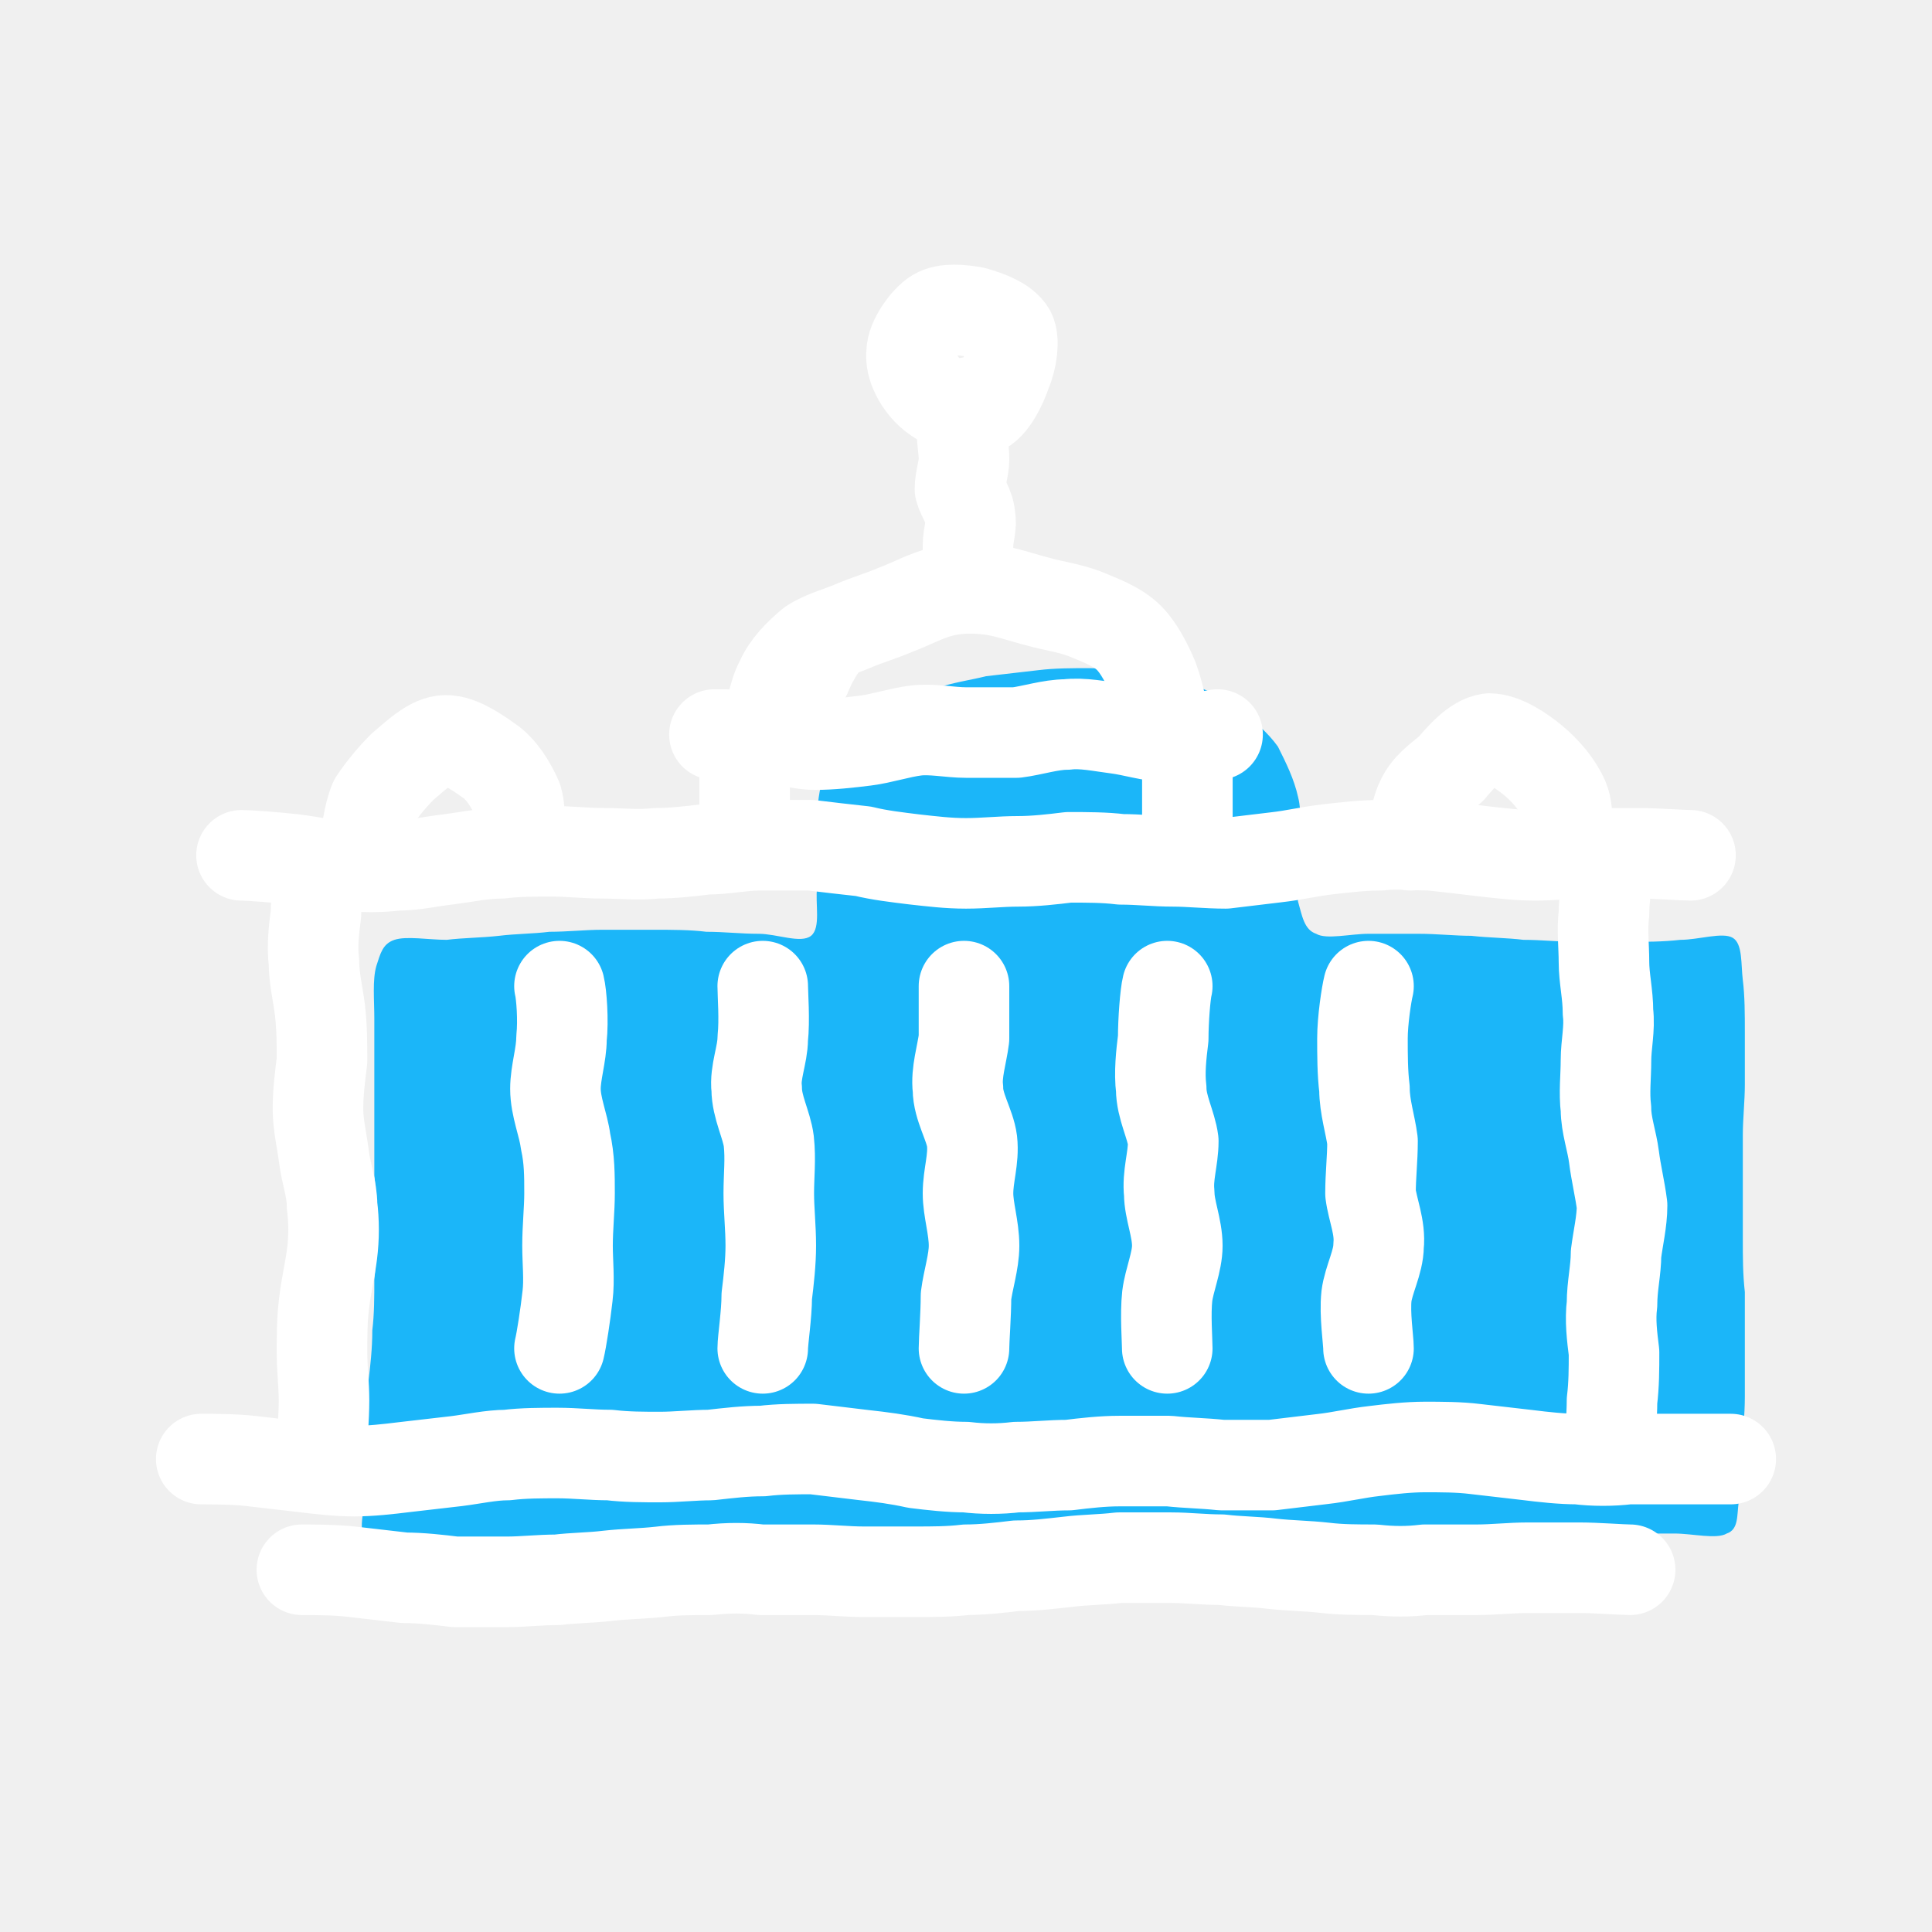
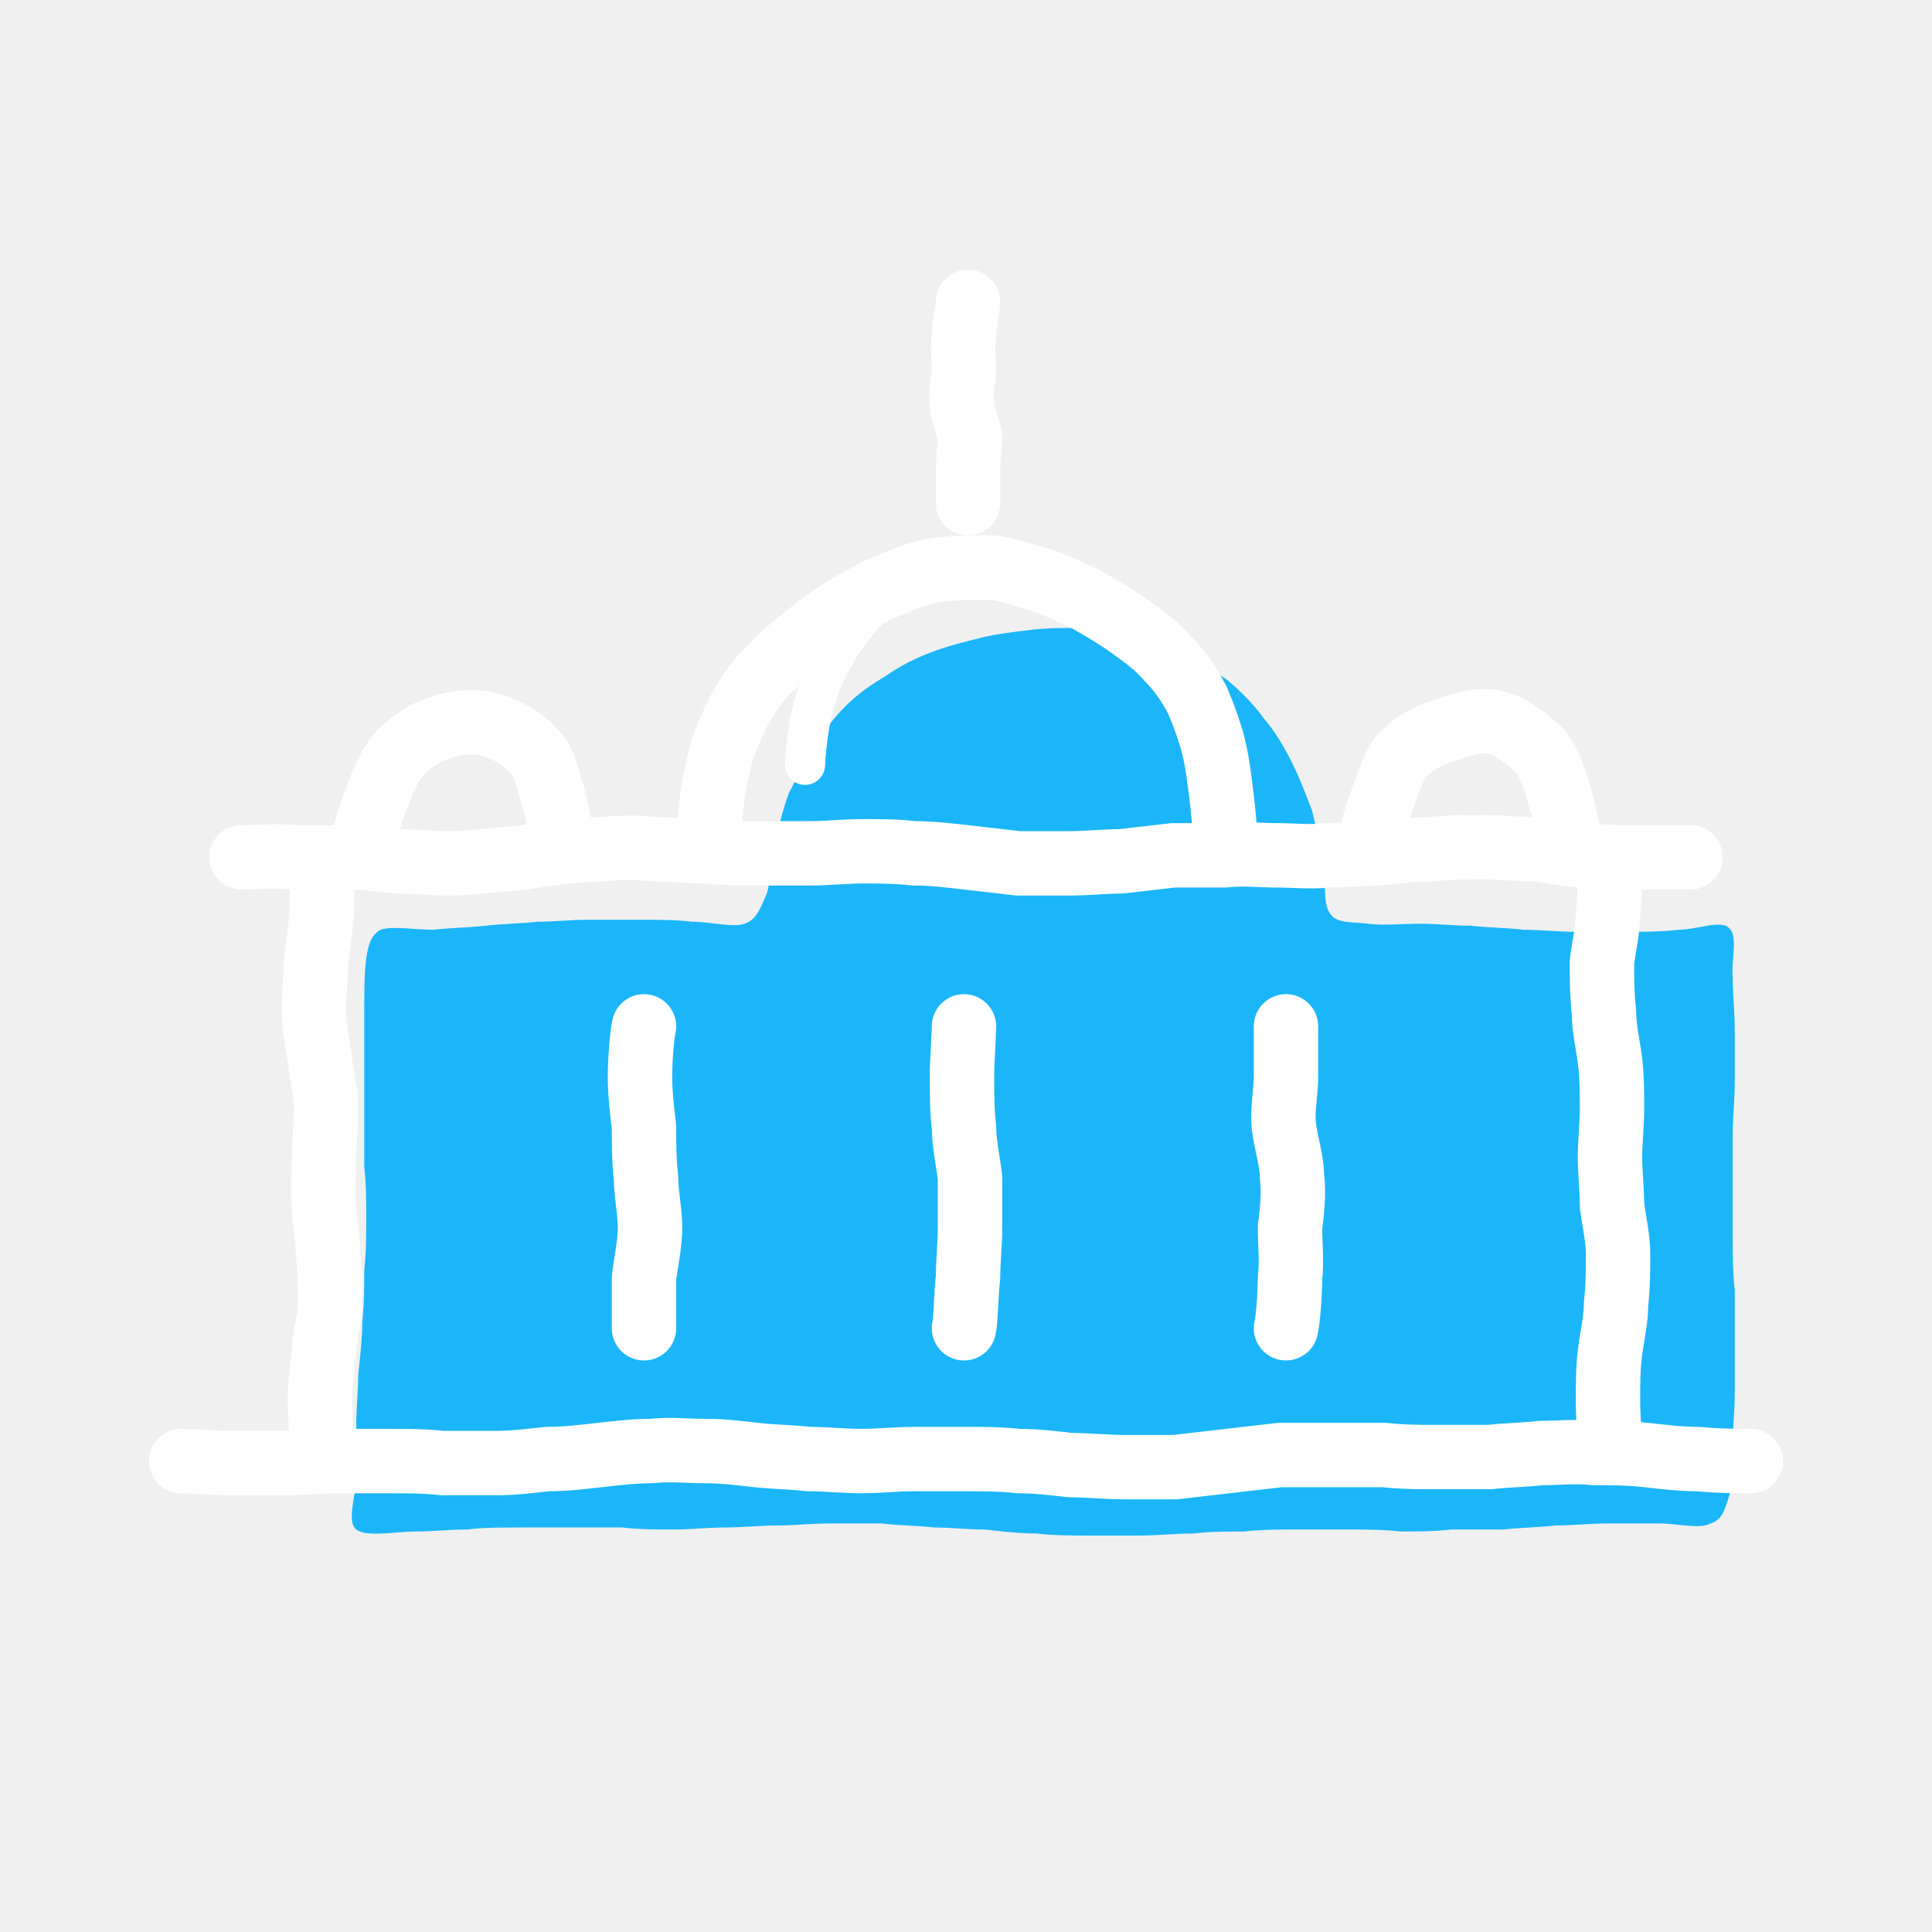
<svg xmlns="http://www.w3.org/2000/svg" viewBox="0 0 96 96" width="96" height="96">
-   <g transform="translate(4.5 4.5)" fill="#1BB6F9">
-     <path d="M13.7 72C13.2 71.5 13.7 70.3 13.7 69.4C13.6 68.5 13.7 67.7 13.7 66.8C13.7 66 13.8 65.1 13.8 64.2C13.9 63.4 14 62.5 14 61.6C14.1 60.8 14.1 59.9 14.1 59.1C14.2 58.2 14.2 57.3 14.2 56.5C14.2 55.6 14.2 54.7 14.1 53.9C14.1 53 14.1 52.1 14.1 51.3C14.1 50.4 14.1 49.6 14.1 48.7C14.1 47.8 14.1 47 14.1 46.1C14.1 45.2 14 44.2 14.2 43.5C14.4 42.9 14.5 42.4 15.1 42.2C15.7 42 16.8 42.2 17.7 42.2C18.5 42.1 19.4 42.1 20.3 42C21.1 41.9 22 41.9 22.8 41.8C23.7 41.8 24.6 41.7 25.4 41.7C26.3 41.7 27.2 41.7 28 41.7C28.9 41.7 29.8 41.7 30.6 41.8C31.5 41.8 32.3 41.9 33.2 41.9C34.1 41.9 35.3 42.4 35.8 42C36.3 41.6 36 40.4 36.1 39.6C36.1 38.8 36 37.9 36 37C36.1 36.2 36.1 35.3 36.3 34.5C36.6 33.7 37.1 32.9 37.7 32.3C38.2 31.6 39 31.1 39.7 30.7C40.4 30.3 41.2 30 42 29.7C42.9 29.4 43.7 29.3 44.5 29.1C45.4 29 46.2 28.9 47.1 28.8C47.9 28.7 48.8 28.7 49.6 28.7C50.5 28.7 51.3 28.8 52.2 28.9C53 29 53.9 29.2 54.7 29.5C55.5 29.8 56.4 30.2 57.1 30.8C57.8 31.3 58.5 31.9 59 32.6C59.4 33.4 59.8 34.2 60 35.1C60.2 35.9 60.1 36.8 60.1 37.7C60.1 38.6 59.9 39.6 60 40.3C60.2 41 60.3 41.7 60.9 41.9C61.4 42.2 62.6 41.9 63.5 41.9C64.3 41.9 65.2 41.9 66 41.9C66.9 41.9 67.8 42 68.6 42C69.5 42.1 70.4 42.1 71.2 42.2C72.1 42.2 73 42.3 73.8 42.3C74.7 42.3 75.5 42.4 76.4 42.3C77.3 42.3 78.1 42.3 79 42.2C79.9 42.2 81.1 41.8 81.6 42.1C82.1 42.4 82 43.4 82.1 44.2C82.2 45 82.2 45.9 82.2 46.8C82.2 47.6 82.2 48.5 82.2 49.4C82.2 50.2 82.1 51.1 82.1 51.9C82.1 52.8 82.1 53.7 82.1 54.5C82.1 55.4 82.1 56.3 82.1 57.1C82.1 58 82.1 58.8 82.2 59.7C82.2 60.6 82.2 61.4 82.2 62.3C82.2 63.2 82.2 64 82.2 64.9C82.2 65.8 82.1 66.6 82.1 67.5C82 68.3 82 69.4 81.9 70.1C81.8 70.8 81.9 71.5 81.3 71.7C80.8 72 79.6 71.7 78.7 71.7C77.9 71.7 77 71.7 76.2 71.7C75.3 71.7 74.4 71.8 73.6 71.8C72.7 71.9 71.8 71.9 71 72C70.1 72 69.3 72 68.4 72C67.5 72.1 66.7 72.1 65.8 72.1C64.9 72 64.1 72 63.2 72C62.3 72 61.5 72 60.6 72C59.8 72 58.9 72 58 72.1C57.2 72.1 56.3 72.1 55.4 72.2C54.6 72.2 53.7 72.3 52.8 72.3C52 72.3 51.1 72.3 50.3 72.3C49.4 72.3 48.5 72.3 47.7 72.2C46.8 72.2 45.9 72.1 45.1 72C44.2 72 43.4 71.9 42.5 71.9C41.6 71.8 40.8 71.8 39.9 71.7C39 71.7 38.2 71.7 37.3 71.7C36.4 71.7 35.6 71.8 34.7 71.8C33.9 71.8 33 71.9 32.1 71.9C31.3 71.9 30.4 72 29.5 72C28.7 72 27.8 72 26.9 71.9C26.1 71.9 25.2 71.9 24.4 71.9C23.5 71.9 22.6 71.9 21.8 71.9C20.9 71.9 20 71.9 19.2 72C18.3 72 17.5 72.1 16.6 72.1C15.7 72.1 14.2 72.5 13.7 72Z" />
+   <g transform="translate(4 4)" fill="#1BB6F9">
+     <path d="M13.7 72C13.2 71.6 13.7 70.3 13.7 69.4C13.6 68.6 13.7 67.7 13.7 66.8C13.7 66 13.8 65.1 13.8 64.3C13.9 63.4 14 62.5 14 61.7C14.1 60.8 14.1 60 14.1 59.1C14.2 58.2 14.2 57.4 14.2 56.5C14.2 55.7 14.2 54.8 14.1 54C14.1 53.1 14.1 52.2 14.1 51.4C14.1 50.5 14.1 49.7 14.1 48.8C14.1 47.9 14.1 47.1 14.1 46.2C14.1 45.4 14.1 44.3 14.2 43.6C14.3 43 14.4 42.5 14.9 42.2C15.5 42 16.7 42.2 17.5 42.2C18.4 42.1 19.2 42.1 20.1 42C21 41.9 21.8 41.9 22.7 41.8C23.5 41.8 24.4 41.7 25.3 41.7C26.1 41.7 27 41.7 27.8 41.7C28.7 41.7 29.5 41.7 30.4 41.8C31.3 41.8 32.4 42.1 33 41.9C33.6 41.7 33.8 41.1 34.1 40.4C34.3 39.8 34.3 38.7 34.5 37.9C34.7 37.1 34.9 36.2 35.2 35.4C35.6 34.7 35.9 33.9 36.4 33.1C36.9 32.4 37.4 31.7 38 31.1C38.6 30.5 39.3 30 40 29.6C40.7 29.1 41.5 28.7 42.3 28.4C43.1 28.1 43.9 27.9 44.7 27.7C45.5 27.5 46.4 27.4 47.2 27.3C48 27.2 48.9 27.2 49.8 27.2C50.6 27.3 51.5 27.4 52.3 27.6C53.1 27.8 54 28.1 54.8 28.4C55.5 28.8 56.3 29.3 57 29.8C57.7 30.4 58.3 31 58.8 31.7C59.4 32.4 59.8 33.1 60.2 33.9C60.6 34.7 60.9 35.5 61.2 36.3C61.4 37.1 61.6 38 61.8 38.8C61.9 39.7 61.7 40.9 62.1 41.4C62.4 41.9 63.2 41.8 64 41.9C64.7 42 65.7 41.9 66.6 41.9C67.4 41.9 68.3 42 69.1 42C70 42.1 70.9 42.1 71.7 42.2C72.6 42.2 73.4 42.3 74.3 42.3C75.1 42.3 76 42.4 76.9 42.3C77.7 42.3 78.6 42.3 79.4 42.2C80.3 42.2 81.5 41.7 81.9 42.1C82.4 42.5 82 43.8 82.1 44.6C82.1 45.5 82.2 46.3 82.2 47.2C82.2 48 82.2 48.9 82.2 49.8C82.2 50.6 82.1 51.5 82.1 52.3C82.1 53.2 82.1 54.1 82.1 54.9C82.1 55.8 82.1 56.6 82.1 57.5C82.1 58.4 82.1 59.2 82.2 60.1C82.2 60.9 82.2 61.8 82.2 62.7C82.2 63.5 82.2 64.4 82.2 65.2C82.2 66.1 82.1 66.9 82.1 67.8C82 68.7 82.1 69.7 81.9 70.4C81.7 71 81.6 71.5 81 71.7C80.5 72 79.3 71.7 78.5 71.7C77.6 71.7 76.7 71.7 75.9 71.7C75 71.7 74.2 71.8 73.3 71.8C72.4 71.9 71.6 71.9 70.7 72C69.9 72 69 72 68.1 72C67.3 72.1 66.4 72.1 65.6 72.1C64.7 72 63.8 72 63 72C62.1 72 61.3 72 60.4 72C59.5 72 58.7 72 57.8 72.1C57 72.1 56.1 72.1 55.3 72.2C54.4 72.2 53.5 72.3 52.7 72.3C51.8 72.3 51 72.3 50.1 72.3C49.2 72.3 48.4 72.3 47.5 72.2C46.7 72.2 45.8 72.1 44.9 72C44.1 72 43.2 71.9 42.4 71.9C41.5 71.8 40.6 71.8 39.8 71.7C38.9 71.7 38.1 71.7 37.2 71.7C36.3 71.7 35.5 71.8 34.6 71.8C33.8 71.8 32.9 71.9 32 71.9C31.2 71.9 30.3 72 29.5 72C28.6 72 27.8 72 26.9 71.9C26 71.9 25.2 71.9 24.3 71.9C23.5 71.9 22.6 71.9 21.7 71.9C20.9 71.9 20 71.9 19.2 72C18.3 72 17.5 72.1 16.6 72.1C15.7 72.1 14.2 72.4 13.7 72Z" />
  </g>
-   <g fill="none" stroke="#FFFFFF" stroke-width="2.4" stroke-linecap="round">
-     <path d="M41 34 C42 31.5 44 30.5 46 30" />
+   <g fill="none" stroke="#FFFFFF" stroke-width="2" stroke-linecap="round">
+     <path d="M40 38C40 37.7 40.1 36.7 40.2 36.1C40.3 35.5 40.5 34.8 40.7 34.2C40.9 33.6 41.2 33 41.5 32.5C41.8 31.9 42.2 31.4 42.6 30.9C43 30.4 43.4 30 43.9 29.6C44.4 29.2 45.2 28.7 45.5 28.5" />
  </g>
-   <g fill="none" stroke="#FFFFFF" stroke-width="4.5" stroke-linecap="round" stroke-linejoin="round">
-     <path d="M38.1 36C38.3 35.6 38.4 34.5 38.8 33.8C39.1 33.1 39.7 32.5 40.3 32C40.9 31.6 41.7 31.4 42.4 31.1C43.1 30.8 43.8 30.6 44.5 30.3C45.3 30 46 29.6 46.8 29.4C47.6 29.2 48.4 29.2 49.2 29.3C50 29.4 50.8 29.7 51.6 29.9C52.3 30.1 53.1 30.2 53.9 30.5C54.6 30.8 55.5 31.1 56.1 31.7C56.6 32.2 57 33 57.3 33.7C57.6 34.5 57.8 35.6 57.9 36" />
-     <path d="M48.1 28.5C48.1 28.3 48.1 27.6 48.1 27.1C48.1 26.6 48.3 26.1 48.2 25.7C48.2 25.2 47.8 24.7 47.7 24.3C47.7 23.8 47.9 23.3 47.9 22.8C47.9 22.4 47.8 21.9 47.8 21.4C47.9 20.9 48.1 20.2 48.1 20" />
-     <path d="M45.3 17.5C45.2 18.2 45.7 19.1 46.3 19.6C46.9 20.1 48 20.6 48.7 20.4C49.3 20.2 49.8 19.1 50 18.5C50.3 17.8 50.4 16.9 50.2 16.5C49.9 16 49.1 15.7 48.4 15.5C47.8 15.4 47 15.3 46.5 15.6C46 15.9 45.3 16.9 45.3 17.5Z" />
-     <path d="M35.5 36.5C35.9 36.5 37.2 36.5 38 36.6C38.8 36.7 39.7 37 40.5 37C41.3 37 42.2 36.9 43 36.8C43.8 36.7 44.7 36.4 45.5 36.3C46.3 36.2 47.2 36.4 48 36.4C48.8 36.4 49.7 36.4 50.5 36.4C51.3 36.3 52.2 36 53 36C53.8 35.9 54.7 36.1 55.5 36.2C56.3 36.3 57.2 36.6 58 36.6C58.8 36.7 60.1 36.6 60.5 36.5" />
-     <path d="M37 36.5 L37 42" />
-     <path d="M59 36.5 L59 42" />
-     <path d="M12 42.5C12.4 42.5 13.7 42.6 14.6 42.7C15.4 42.8 16.3 43 17.1 43C18 43.1 18.9 43.1 19.7 43C20.6 43 21.4 42.8 22.3 42.7C23.1 42.6 24 42.4 24.9 42.4C25.7 42.3 26.6 42.3 27.4 42.3C28.3 42.3 29.1 42.4 30 42.4C30.9 42.4 31.7 42.5 32.6 42.4C33.4 42.4 34.3 42.3 35.1 42.2C36 42.2 36.9 42 37.7 42C38.6 42 39.4 42 40.3 42C41.1 42.1 42 42.2 42.9 42.3C43.7 42.5 44.6 42.6 45.4 42.7C46.3 42.8 47.1 42.9 48 42.9C48.9 42.9 49.7 42.8 50.6 42.8C51.4 42.8 52.3 42.7 53.1 42.6C54 42.6 54.9 42.6 55.7 42.7C56.6 42.7 57.4 42.8 58.3 42.8C59.1 42.8 60 42.9 60.9 42.9C61.7 42.8 62.6 42.7 63.4 42.6C64.3 42.5 65.1 42.3 66 42.2C66.9 42.1 67.7 42 68.6 42C69.4 41.9 70.3 42 71.1 42C72 42.1 72.9 42.2 73.7 42.3C74.6 42.4 75.4 42.5 76.3 42.5C77.1 42.5 78 42.4 78.9 42.4C79.7 42.4 80.6 42.4 81.4 42.4C82.3 42.4 83.6 42.5 84 42.5" />
-     <path d="M16 43C15.9 43.4 15.7 44.6 15.7 45.4C15.6 46.2 15.5 47 15.6 47.8C15.6 48.6 15.8 49.4 15.9 50.2C16 51.1 16 51.9 16 52.7C15.9 53.5 15.8 54.3 15.8 55.1C15.8 55.9 16 56.7 16.1 57.5C16.2 58.3 16.5 59.1 16.5 59.9C16.6 60.7 16.6 61.5 16.5 62.3C16.4 63.1 16.2 63.9 16.1 64.8C16 65.6 16 66.4 16 67.2C16 68 16.1 68.8 16.1 69.6C16.1 70.4 16 71.6 16 72" />
-     <path d="M79.9 43C79.9 43.4 79.7 44.6 79.7 45.4C79.6 46.2 79.7 47 79.7 47.8C79.7 48.6 79.9 49.4 79.9 50.3C80 51.1 79.8 51.9 79.8 52.7C79.8 53.5 79.7 54.3 79.8 55.1C79.8 55.9 80.1 56.7 80.2 57.5C80.3 58.3 80.5 59.1 80.6 59.9C80.6 60.7 80.4 61.5 80.3 62.3C80.3 63.1 80.1 63.9 80.1 64.8C80 65.6 80.1 66.4 80.2 67.2C80.2 68 80.2 68.8 80.1 69.6C80.1 70.4 80 71.6 79.9 72" />
-     <path d="M18.1 42C18.2 41.6 18.3 40.5 18.6 39.8C19 39.2 19.5 38.6 20 38.1C20.6 37.6 21.3 36.9 22 36.8C22.7 36.7 23.6 37.3 24.3 37.8C24.9 38.2 25.4 39 25.7 39.7C25.9 40.4 25.8 41.6 25.9 42" />
-     <path d="M70.1 42C70.2 41.6 70.3 40.4 70.6 39.8C70.9 39.1 71.5 38.7 72.1 38.2C72.6 37.6 73.3 36.8 74 36.7C74.7 36.7 75.6 37.3 76.2 37.8C76.8 38.3 77.4 39 77.7 39.7C78 40.4 77.8 41.6 77.9 42" />
-     <path d="M27.8 49C27.9 49.4 28 50.7 27.9 51.6C27.9 52.4 27.6 53.3 27.6 54.1C27.6 55 28 55.9 28.1 56.7C28.3 57.6 28.3 58.4 28.3 59.3C28.3 60.1 28.2 61 28.2 61.9C28.2 62.7 28.3 63.6 28.2 64.4C28.1 65.3 27.9 66.6 27.8 67" />
-     <path d="M37.9 49C37.9 49.4 38 50.7 37.9 51.6C37.9 52.4 37.5 53.3 37.6 54.1C37.6 55 38.1 55.9 38.2 56.7C38.3 57.6 38.2 58.4 38.2 59.3C38.2 60.1 38.3 61 38.3 61.9C38.3 62.7 38.2 63.6 38.1 64.4C38.1 65.3 37.9 66.6 37.9 67" />
-     <path d="M47.9 49C47.9 49.4 47.9 50.7 47.9 51.6C47.8 52.4 47.5 53.3 47.6 54.1C47.6 55 48.2 55.9 48.3 56.7C48.4 57.6 48.1 58.4 48.1 59.3C48.1 60.1 48.4 61 48.4 61.9C48.4 62.7 48.1 63.6 48 64.4C48 65.3 47.9 66.6 47.9 67" />
-     <path d="M58 49C57.9 49.4 57.8 50.7 57.8 51.6C57.7 52.4 57.6 53.3 57.7 54.1C57.7 55 58.2 55.9 58.3 56.7C58.3 57.6 58 58.4 58.1 59.3C58.1 60.1 58.5 61 58.5 61.9C58.5 62.7 58.1 63.6 58 64.4C57.9 65.3 58 66.6 58 67" />
-     <path d="M68 49C67.9 49.4 67.7 50.7 67.7 51.6C67.7 52.4 67.7 53.3 67.8 54.1C67.8 55 68.1 55.9 68.2 56.7C68.2 57.6 68.1 58.4 68.1 59.3C68.2 60.1 68.6 61 68.5 61.9C68.5 62.7 68 63.6 67.9 64.4C67.8 65.3 68 66.6 68 67" />
-     <path d="M10 72.5C10.4 72.5 11.7 72.5 12.5 72.6C13.4 72.7 14.2 72.8 15.1 72.9C15.9 73 16.8 73.1 17.6 73.1C18.4 73.1 19.3 73 20.1 72.9C21 72.8 21.8 72.7 22.7 72.6C23.5 72.5 24.4 72.3 25.2 72.3C26 72.2 26.9 72.2 27.7 72.2C28.6 72.2 29.4 72.3 30.3 72.3C31.1 72.4 32 72.4 32.8 72.4C33.6 72.4 34.5 72.3 35.3 72.3C36.2 72.2 37 72.1 37.9 72.1C38.7 72 39.6 72 40.4 72C41.2 72.1 42.1 72.2 42.9 72.3C43.8 72.4 44.6 72.5 45.5 72.7C46.3 72.8 47.2 72.9 48 72.9C48.8 73 49.7 73 50.5 72.9C51.4 72.9 52.2 72.8 53.1 72.8C53.9 72.7 54.8 72.6 55.6 72.6C56.4 72.6 57.3 72.6 58.1 72.6C59 72.7 59.8 72.7 60.7 72.8C61.5 72.8 62.4 72.8 63.2 72.8C64 72.7 64.9 72.6 65.7 72.5C66.6 72.4 67.4 72.2 68.3 72.1C69.1 72 70 71.9 70.8 71.9C71.6 71.9 72.5 71.9 73.3 72C74.2 72.1 75 72.2 75.9 72.3C76.7 72.4 77.6 72.5 78.4 72.5C79.2 72.6 80.1 72.6 80.9 72.5C81.8 72.5 82.6 72.5 83.5 72.5C84.3 72.5 85.6 72.5 86 72.5" />
-     <path d="M15 78C15.4 78 16.7 78 17.5 78.1C18.4 78.2 19.2 78.3 20.1 78.4C20.9 78.4 21.8 78.5 22.6 78.6C23.5 78.6 24.3 78.6 25.2 78.6C26 78.6 26.8 78.5 27.7 78.5C28.5 78.4 29.4 78.4 30.2 78.3C31.1 78.2 31.9 78.2 32.8 78.1C33.6 78 34.5 78 35.3 78C36.2 77.9 37 77.9 37.8 78C38.7 78 39.5 78 40.4 78C41.2 78 42.1 78.1 42.9 78.1C43.8 78.1 44.6 78.1 45.5 78.1C46.3 78.1 47.2 78.1 48 78C48.8 78 49.7 77.9 50.5 77.8C51.4 77.8 52.2 77.7 53.1 77.6C53.9 77.5 54.8 77.5 55.6 77.4C56.5 77.4 57.3 77.4 58.2 77.4C59 77.4 59.8 77.5 60.7 77.5C61.5 77.6 62.4 77.6 63.2 77.7C64.1 77.8 64.9 77.8 65.8 77.9C66.6 78 67.5 78 68.3 78C69.2 78.1 70 78.1 70.8 78C71.7 78 72.5 78 73.4 78C74.2 78 75.1 77.9 75.9 77.9C76.8 77.9 77.6 77.9 78.5 77.9C79.3 77.9 80.6 78 81 78" />
+   <g fill="none" stroke="#FFFFFF" stroke-width="3.2" stroke-linecap="round" stroke-linejoin="round">
+     <path d="M35.1 42C35.2 41.6 35.3 40.4 35.4 39.6C35.5 38.8 35.7 38 35.9 37.2C36.2 36.4 36.5 35.7 36.9 35C37.3 34.3 37.8 33.6 38.4 33.1C38.9 32.5 39.6 32 40.2 31.5C40.8 31 41.5 30.5 42.2 30.1C42.9 29.7 43.6 29.3 44.4 29C45.1 28.7 45.9 28.4 46.7 28.3C47.6 28.2 48.4 28.2 49.3 28.2C50.1 28.3 50.9 28.6 51.7 28.8C52.5 29.1 53.2 29.4 54 29.8C54.7 30.2 55.4 30.6 56.1 31.1C56.8 31.6 57.5 32.1 58 32.7C58.6 33.3 59.1 34 59.5 34.8C59.8 35.5 60.1 36.3 60.3 37.1C60.5 37.9 60.6 38.8 60.7 39.6C60.8 40.4 60.9 41.6 60.9 42" />
+     <path d="M48.1 25C48.1 24.7 48.1 23.9 48.1 23.3C48.1 22.8 48.2 22.2 48.2 21.7C48.1 21.1 47.8 20.6 47.8 20C47.7 19.4 47.9 18.9 47.9 18.3C47.9 17.8 47.8 17.2 47.9 16.7C47.9 16.1 48.1 15.3 48.1 15" />
+     <path d="M12 42.6C12.4 42.6 13.7 42.5 14.6 42.6C15.4 42.6 16.3 42.6 17.1 42.6C18 42.6 18.9 42.7 19.7 42.8C20.6 42.8 21.4 42.9 22.3 42.9C23.1 42.9 24 42.8 24.9 42.7C25.7 42.7 26.6 42.5 27.4 42.4C28.3 42.3 29.1 42.2 30 42.2C30.9 42.1 31.7 42.1 32.6 42.2C33.4 42.2 34.3 42.3 35.1 42.3C36 42.4 36.9 42.4 37.7 42.4C38.6 42.4 39.4 42.4 40.3 42.4C41.1 42.4 42 42.3 42.9 42.3C43.7 42.3 44.6 42.3 45.4 42.4C46.3 42.4 47.1 42.5 48 42.6C48.9 42.7 49.7 42.8 50.6 42.9C51.4 42.9 52.3 42.9 53.1 42.9C54 42.9 54.9 42.8 55.7 42.8C56.6 42.7 57.4 42.6 58.3 42.5C59.1 42.5 60 42.5 60.9 42.5C61.7 42.4 62.6 42.5 63.4 42.5C64.3 42.5 65.1 42.6 66 42.5C66.9 42.5 67.7 42.4 68.6 42.4C69.4 42.3 70.3 42.2 71.1 42.2C72 42.1 72.9 42.1 73.7 42.1C74.6 42.1 75.4 42.2 76.3 42.2C77.1 42.3 78 42.5 78.9 42.5C79.7 42.6 80.6 42.6 81.4 42.6C82.3 42.6 83.6 42.6 84 42.6" />
+     <path d="M16 43C16 43.4 16 44.6 16 45.4C15.9 46.2 15.8 47 15.7 47.8C15.7 48.6 15.6 49.4 15.6 50.2C15.6 51.1 15.8 51.9 15.9 52.7C16 53.5 16.2 54.3 16.2 55.1C16.2 55.9 16.1 56.7 16.1 57.5C16.1 58.3 16 59.1 16.1 59.9C16.1 60.7 16.3 61.5 16.3 62.3C16.4 63.1 16.4 63.9 16.4 64.8C16.4 65.6 16.1 66.4 16.1 67.2C16 68 15.9 68.8 15.9 69.6C15.9 70.4 16 71.6 16 72" />
+     <path d="M80 43C80 43.4 80 44.6 79.9 45.4C79.9 46.2 79.7 47 79.6 47.8C79.6 48.6 79.6 49.4 79.7 50.3C79.7 51.1 79.9 51.9 80 52.7C80.1 53.5 80.1 54.3 80.1 55.1C80.1 55.9 80 56.7 80 57.5C80 58.3 80.1 59.1 80.1 59.9C80.2 60.7 80.4 61.5 80.4 62.3C80.4 63.1 80.4 63.9 80.3 64.8C80.3 65.6 80.1 66.4 80 67.2C79.9 68 79.9 68.8 79.9 69.6C79.9 70.4 80 71.6 80 72" />
+     <path d="M18 42C18.1 41.6 18.4 40.4 18.7 39.7C19 38.9 19.3 38.1 19.8 37.5C20.3 37 21 36.4 21.8 36.2C22.5 35.9 23.5 35.8 24.3 36C25.1 36.2 26 36.7 26.5 37.3C27.1 37.8 27.2 38.8 27.5 39.6C27.7 40.4 27.9 41.6 28 42" />
+     <path d="M68 42C68.1 41.6 68.4 40.4 68.7 39.7C69 38.9 69.2 38.1 69.7 37.5C70.3 36.9 71 36.5 71.8 36.3C72.6 36 73.5 35.7 74.3 35.9C75.1 36.1 75.9 36.7 76.5 37.3C77 37.9 77.3 38.8 77.5 39.6C77.8 40.4 77.9 41.6 78 42" />
+     <path d="M32 51C31.9 51.4 31.8 52.7 31.8 53.5C31.8 54.3 31.9 55.2 32 56C32 56.8 32 57.7 32.1 58.5C32.1 59.3 32.3 60.2 32.3 61C32.3 61.8 32.1 62.7 32 63.5C32 64.3 32 65.6 32 66" />
+     <path d="M47.9 51C47.9 51.4 47.8 52.7 47.8 53.5C47.8 54.3 47.8 55.2 47.9 56C47.9 56.8 48.1 57.7 48.2 58.5C48.2 59.3 48.2 60.2 48.2 61C48.2 61.8 48.1 62.7 48.1 63.5C48 64.3 48 65.6 47.9 66" />
+     <path d="M63.9 51C63.9 51.4 63.9 52.7 63.9 53.5C63.9 54.3 63.7 55.2 63.8 56C63.9 56.8 64.2 57.7 64.2 58.5C64.3 59.3 64.2 60.2 64.1 61C64.1 61.8 64.2 62.7 64.1 63.5C64.1 64.3 64 65.6 63.9 66" />
+     <path d="M9 72.6C9.4 72.6 10.7 72.7 11.6 72.7C12.5 72.7 13.3 72.7 14.2 72.7C15.1 72.7 15.9 72.6 16.8 72.6C17.7 72.6 18.5 72.6 19.4 72.6C20.3 72.6 21.1 72.6 22 72.7C22.9 72.7 23.7 72.7 24.6 72.7C25.5 72.7 26.3 72.6 27.2 72.5C28.1 72.5 28.9 72.4 29.8 72.3C30.7 72.2 31.5 72.1 32.4 72.1C33.3 72 34.1 72.1 35 72.1C35.9 72.1 36.7 72.2 37.6 72.3C38.5 72.4 39.3 72.4 40.2 72.5C41.1 72.5 41.9 72.6 42.8 72.6C43.7 72.6 44.5 72.5 45.4 72.5C46.3 72.5 47.1 72.5 48 72.5C48.9 72.5 49.7 72.5 50.6 72.6C51.5 72.6 52.3 72.7 53.2 72.8C54.1 72.8 54.9 72.9 55.8 72.9C56.7 72.9 57.5 72.9 58.4 72.9C59.3 72.8 60.1 72.7 61 72.6C61.9 72.5 62.7 72.4 63.6 72.3C64.5 72.3 65.3 72.3 66.2 72.3C67.1 72.3 67.9 72.3 68.8 72.3C69.7 72.4 70.5 72.4 71.4 72.4C72.3 72.4 73.1 72.4 74 72.4C74.9 72.3 75.7 72.3 76.6 72.2C77.5 72.2 78.3 72.1 79.2 72.2C80.1 72.2 80.9 72.2 81.8 72.3C82.7 72.4 83.5 72.5 84.4 72.5C85.3 72.6 86.6 72.6 87 72.6" />
  </g>
</svg>
